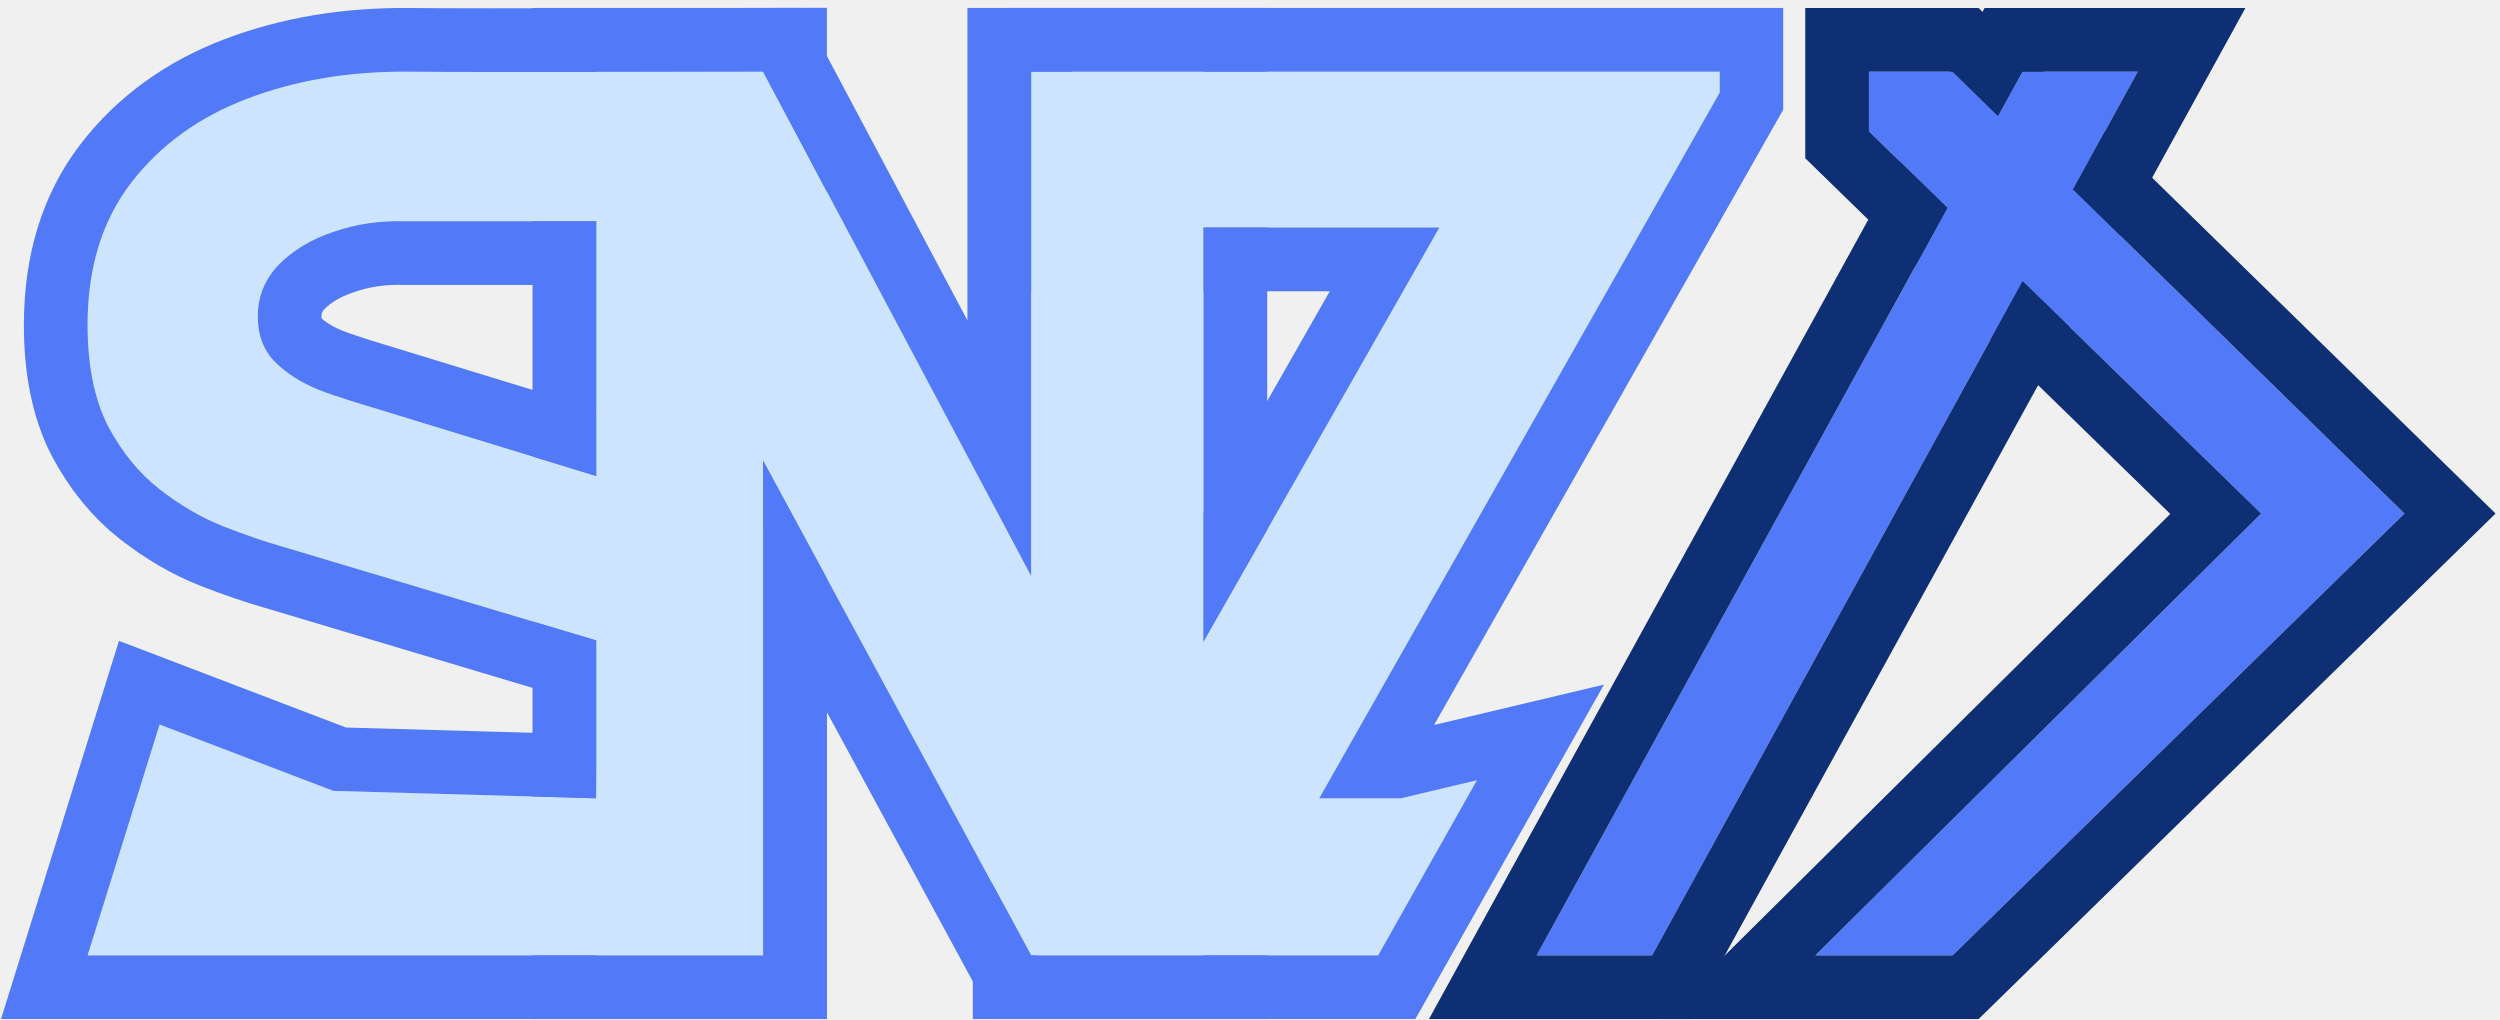
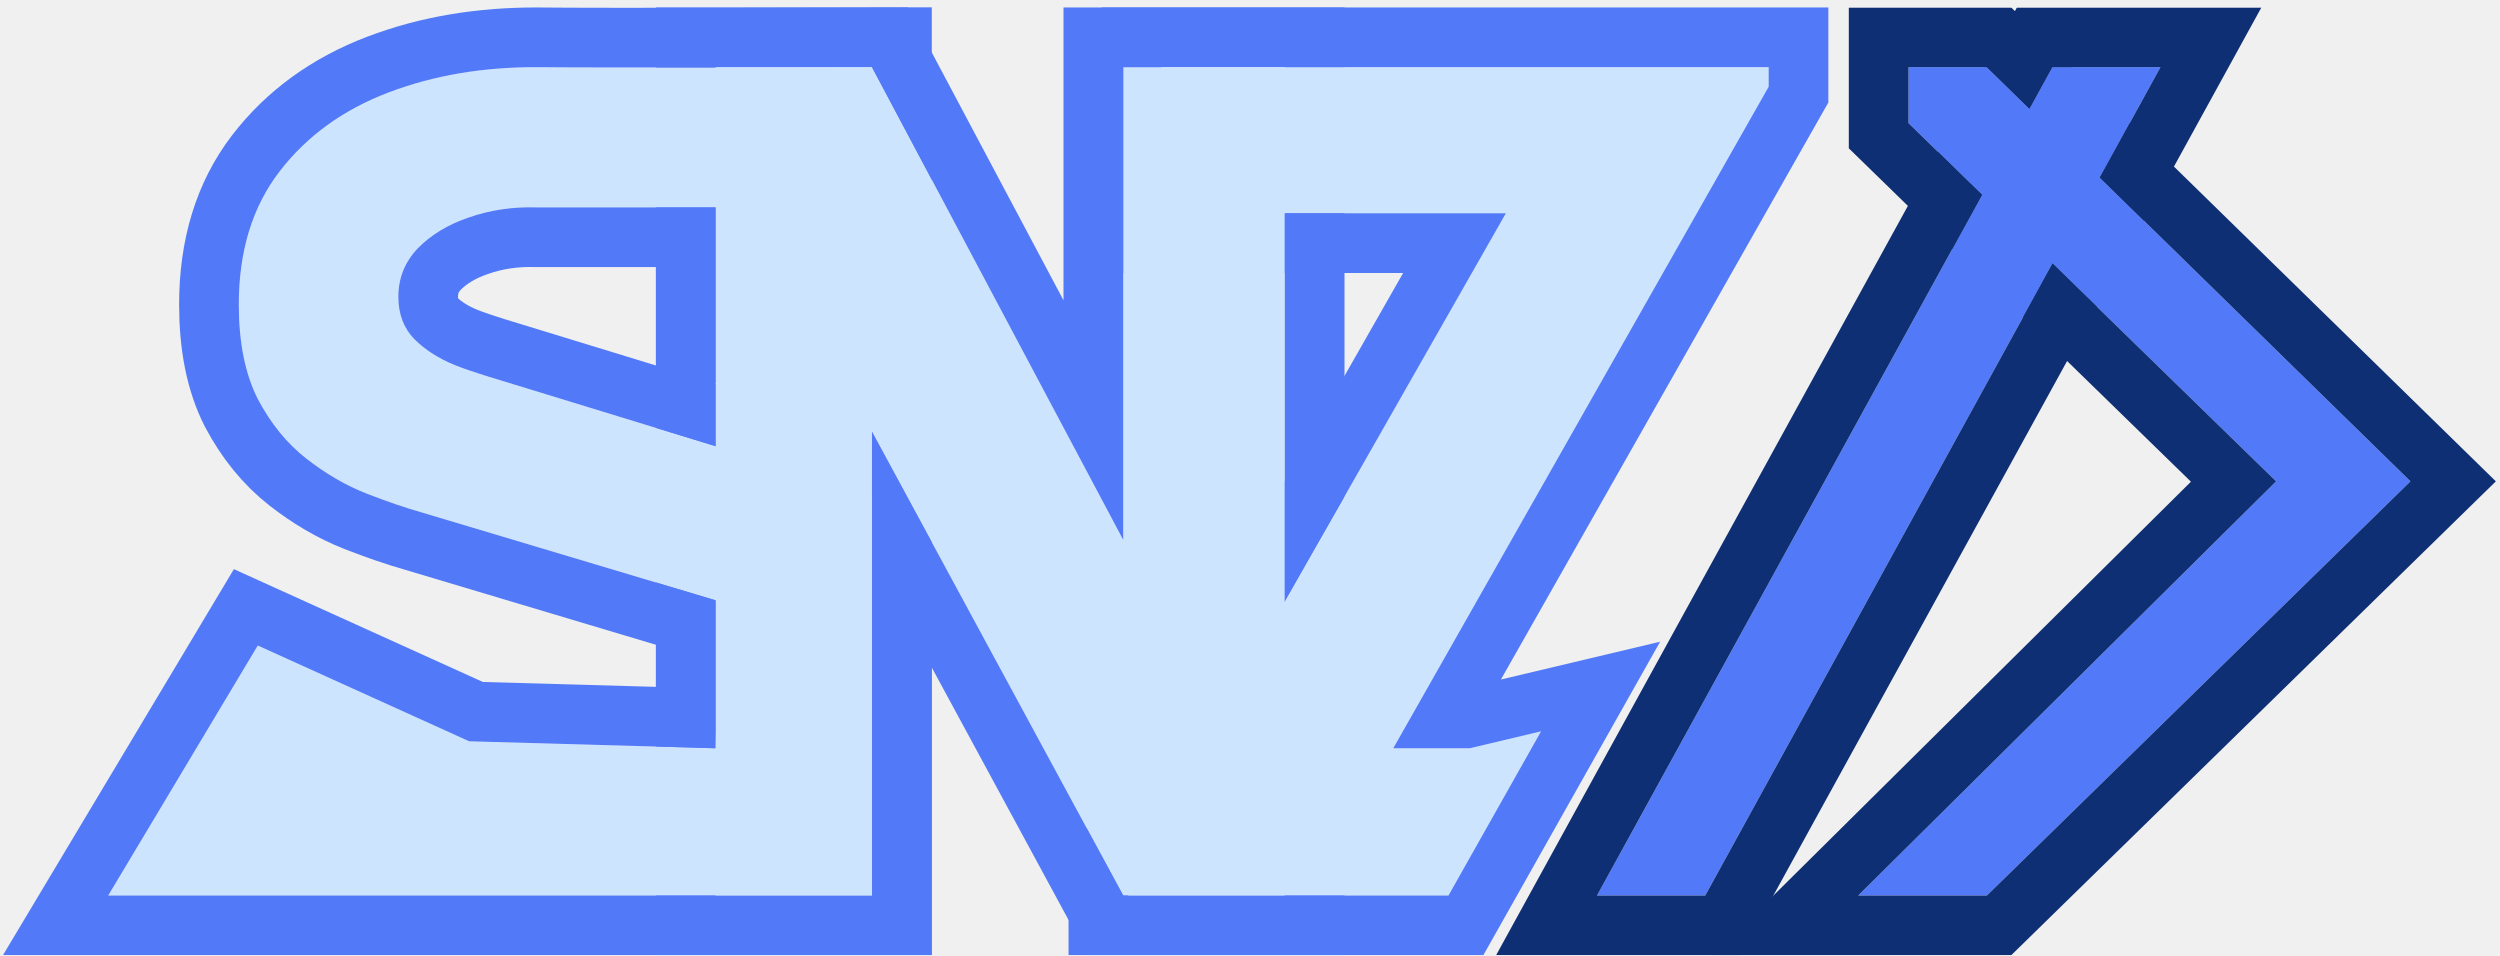
- <svg xmlns="http://www.w3.org/2000/svg" width="314" height="128" viewBox="0 0 314 128" fill="none">
-   <mask id="path-1-outside-1_13_75" maskUnits="userSpaceOnUse" x="179" y="1" width="135" height="127" fill="black">
-     <rect fill="white" x="179" y="1" width="135" height="127" />
-     <path d="M245.24 120L302 64.5L245.24 9L234.74 9V16.5L284 64.5L228 120L245.24 120Z" />
-     <path d="M254 9H268.5L207.5 120H193L254 9Z" />
+ <svg xmlns="http://www.w3.org/2000/svg" width="335" height="128" viewBox="0 0 335 128" fill="none">
+   <mask id="path-1-outside-1_13_75" maskUnits="userSpaceOnUse" x="200" y="1" width="135" height="127" fill="black">
+     <rect fill="white" x="200" y="1" width="135" height="127" />
+     <path d="M266.24 120L323 64.5L266.24 9L255.74 9V16.5L305 64.5L249 120L266.24 120Z" />
+     <path d="M275 9H289.5L228.5 120H214L275 9Z" />
  </mask>
-   <path d="M245.24 120L302 64.5L245.24 9L234.74 9V16.5L284 64.5L228 120L245.24 120Z" fill="#527AF8" />
-   <path d="M254 9H268.5L207.5 120H193L254 9Z" fill="#527AF8" />
-   <path d="M245.24 120L302 64.5L245.24 9L234.74 9V16.5L284 64.5L228 120L245.24 120Z" stroke="#0E2F73" stroke-width="16" mask="url(#path-1-outside-1_13_75)" />
-   <path d="M254 9H268.5L207.5 120H193L254 9Z" stroke="#0E2F73" stroke-width="16" mask="url(#path-1-outside-1_13_75)" />
-   <mask id="path-2-outside-2_13_75" maskUnits="userSpaceOnUse" x="0" y="0" width="224" height="128" fill="black">
-     <rect fill="white" width="224" height="128" />
-     <path d="M11 120L20.044 91L41.869 99.335L74.884 100.267L75.4 80.594L35.367 68.623C33.274 68.031 30.832 67.192 28.042 66.108C25.301 65.023 22.635 63.469 20.044 61.447C17.453 59.425 15.285 56.763 13.541 53.459C11.847 50.105 11 45.889 11 40.809C11 33.659 12.819 27.716 16.456 22.982C20.094 18.248 24.952 14.722 31.032 12.404C37.111 10.086 43.838 8.952 51.212 9.002C58.637 9.1 95.861 9 95.861 9V43.327L75.4 43.327V27.79H50.913C47.724 27.692 44.71 28.136 41.869 29.122C39.079 30.059 36.787 31.44 34.993 33.264C33.249 35.089 32.377 37.259 32.377 39.774C32.377 42.092 33.099 43.99 34.544 45.469C35.989 46.9 37.808 48.059 40.001 48.946C42.193 49.834 46.728 51.165 46.728 51.165L95.861 66.212V120H11Z" />
-     <path d="M130.186 120V117.379L180.787 28.579H134.625V9H216V11.621L165.695 100.267H175.953L185.5 98L173.093 120H130.186Z" />
-     <path d="M74.884 120V9H95.846L129.51 72.342V9H151.163V120H129.51L95.846 57.864V120H74.884Z" />
+   <path d="M266.24 120L323 64.5L266.24 9L255.74 9V16.5L305 64.5L249 120L266.24 120Z" fill="#527AF8" />
+   <path d="M275 9H289.5L228.5 120H214L275 9Z" fill="#527AF8" />
+   <path d="M266.24 120L323 64.5L266.24 9L255.74 9V16.5L305 64.5L249 120L266.24 120Z" stroke="#0E2F73" stroke-width="16" mask="url(#path-1-outside-1_13_75)" />
+   <path d="M275 9H289.5L228.5 120H214L275 9Z" stroke="#0E2F73" stroke-width="16" mask="url(#path-1-outside-1_13_75)" />
+   <mask id="path-2-outside-2_13_75" maskUnits="userSpaceOnUse" x="-0.5" y="0" width="246" height="128" fill="black">
+     <rect fill="white" x="-0.5" width="246" height="128" />
+     <path d="M14.5 120L34.541 86.5L62.869 99.335L95.884 100.267L96.4 80.594L56.367 68.623C54.274 68.031 51.832 67.192 49.042 66.108C46.301 65.023 43.635 63.469 41.044 61.447C38.453 59.425 36.285 56.763 34.541 53.459C32.847 50.105 32 45.889 32 40.809C32 33.659 33.819 27.716 37.456 22.982C41.094 18.248 45.952 14.722 52.032 12.404C58.111 10.086 64.838 8.952 72.213 9.002C79.637 9.1 116.86 9 116.86 9V43.327L96.4 43.327V27.79H71.913C68.724 27.692 65.71 28.136 62.869 29.122C60.079 30.059 57.787 31.44 55.993 33.264C54.249 35.089 53.377 37.259 53.377 39.774C53.377 42.092 54.099 43.99 55.544 45.469C56.989 46.9 58.808 48.059 61.001 48.946C63.193 49.834 67.728 51.165 67.728 51.165L116.86 66.212V120H14.5Z" />
+     <path d="M151.186 120V117.379L201.787 28.579H155.625V9H237V11.621L186.695 100.267H196.953L206.5 98L194.093 120H151.186Z" />
+     <path d="M95.884 120V9H116.846L150.51 72.342V9H172.163V120H150.51L116.846 57.864V120H95.884Z" />
  </mask>
-   <path d="M11 120L20.044 91L41.869 99.335L74.884 100.267L75.4 80.594L35.367 68.623C33.274 68.031 30.832 67.192 28.042 66.108C25.301 65.023 22.635 63.469 20.044 61.447C17.453 59.425 15.285 56.763 13.541 53.459C11.847 50.105 11 45.889 11 40.809C11 33.659 12.819 27.716 16.456 22.982C20.094 18.248 24.952 14.722 31.032 12.404C37.111 10.086 43.838 8.952 51.212 9.002C58.637 9.1 95.861 9 95.861 9V43.327L75.4 43.327V27.79H50.913C47.724 27.692 44.71 28.136 41.869 29.122C39.079 30.059 36.787 31.44 34.993 33.264C33.249 35.089 32.377 37.259 32.377 39.774C32.377 42.092 33.099 43.99 34.544 45.469C35.989 46.9 37.808 48.059 40.001 48.946C42.193 49.834 46.728 51.165 46.728 51.165L95.861 66.212V120H11Z" fill="#CDE4FF" />
-   <path d="M130.186 120V117.379L180.787 28.579H134.625V9H216V11.621L165.695 100.267H175.953L185.5 98L173.093 120H130.186Z" fill="#CDE4FF" />
-   <path d="M74.884 120V9H95.846L129.51 72.342V9H151.163V120H129.51L95.846 57.864V120H74.884Z" fill="#CDE4FF" />
-   <path d="M11 120L20.044 91L41.869 99.335L74.884 100.267L75.4 80.594L35.367 68.623C33.274 68.031 30.832 67.192 28.042 66.108C25.301 65.023 22.635 63.469 20.044 61.447C17.453 59.425 15.285 56.763 13.541 53.459C11.847 50.105 11 45.889 11 40.809C11 33.659 12.819 27.716 16.456 22.982C20.094 18.248 24.952 14.722 31.032 12.404C37.111 10.086 43.838 8.952 51.212 9.002C58.637 9.1 95.861 9 95.861 9V43.327L75.4 43.327V27.79H50.913C47.724 27.692 44.71 28.136 41.869 29.122C39.079 30.059 36.787 31.44 34.993 33.264C33.249 35.089 32.377 37.259 32.377 39.774C32.377 42.092 33.099 43.99 34.544 45.469C35.989 46.9 37.808 48.059 40.001 48.946C42.193 49.834 46.728 51.165 46.728 51.165L95.861 66.212V120H11Z" stroke="#527AF8" stroke-width="16" mask="url(#path-2-outside-2_13_75)" />
-   <path d="M130.186 120V117.379L180.787 28.579H134.625V9H216V11.621L165.695 100.267H175.953L185.5 98L173.093 120H130.186Z" stroke="#527AF8" stroke-width="16" mask="url(#path-2-outside-2_13_75)" />
-   <path d="M74.884 120V9H95.846L129.51 72.342V9H151.163V120H129.51L95.846 57.864V120H74.884Z" stroke="#527AF8" stroke-width="16" mask="url(#path-2-outside-2_13_75)" />
+   <path d="M14.5 120L34.541 86.5L62.869 99.335L95.884 100.267L96.4 80.594L56.367 68.623C54.274 68.031 51.832 67.192 49.042 66.108C46.301 65.023 43.635 63.469 41.044 61.447C38.453 59.425 36.285 56.763 34.541 53.459C32.847 50.105 32 45.889 32 40.809C32 33.659 33.819 27.716 37.456 22.982C41.094 18.248 45.952 14.722 52.032 12.404C58.111 10.086 64.838 8.952 72.213 9.002C79.637 9.1 116.86 9 116.86 9V43.327L96.4 43.327V27.79H71.913C68.724 27.692 65.71 28.136 62.869 29.122C60.079 30.059 57.787 31.44 55.993 33.264C54.249 35.089 53.377 37.259 53.377 39.774C53.377 42.092 54.099 43.99 55.544 45.469C56.989 46.9 58.808 48.059 61.001 48.946C63.193 49.834 67.728 51.165 67.728 51.165L116.86 66.212V120H14.5Z" fill="#CDE4FF" />
+   <path d="M151.186 120V117.379L201.787 28.579H155.625V9H237V11.621L186.695 100.267H196.953L206.5 98L194.093 120H151.186Z" fill="#CDE4FF" />
+   <path d="M95.884 120V9H116.846L150.51 72.342V9H172.163V120H150.51L116.846 57.864V120H95.884Z" fill="#CDE4FF" />
+   <path d="M14.5 120L34.541 86.5L62.869 99.335L95.884 100.267L96.4 80.594L56.367 68.623C54.274 68.031 51.832 67.192 49.042 66.108C46.301 65.023 43.635 63.469 41.044 61.447C38.453 59.425 36.285 56.763 34.541 53.459C32.847 50.105 32 45.889 32 40.809C32 33.659 33.819 27.716 37.456 22.982C41.094 18.248 45.952 14.722 52.032 12.404C58.111 10.086 64.838 8.952 72.213 9.002C79.637 9.1 116.86 9 116.86 9V43.327L96.4 43.327V27.79H71.913C68.724 27.692 65.71 28.136 62.869 29.122C60.079 30.059 57.787 31.44 55.993 33.264C54.249 35.089 53.377 37.259 53.377 39.774C53.377 42.092 54.099 43.99 55.544 45.469C56.989 46.9 58.808 48.059 61.001 48.946C63.193 49.834 67.728 51.165 67.728 51.165L116.86 66.212V120H14.5Z" stroke="#527AF8" stroke-width="16" mask="url(#path-2-outside-2_13_75)" />
+   <path d="M151.186 120V117.379L201.787 28.579H155.625V9H237V11.621L186.695 100.267H196.953L206.5 98L194.093 120H151.186Z" stroke="#527AF8" stroke-width="16" mask="url(#path-2-outside-2_13_75)" />
+   <path d="M95.884 120V9H116.846L150.51 72.342V9H172.163V120H150.51L116.846 57.864V120H95.884Z" stroke="#527AF8" stroke-width="16" mask="url(#path-2-outside-2_13_75)" />
</svg>
